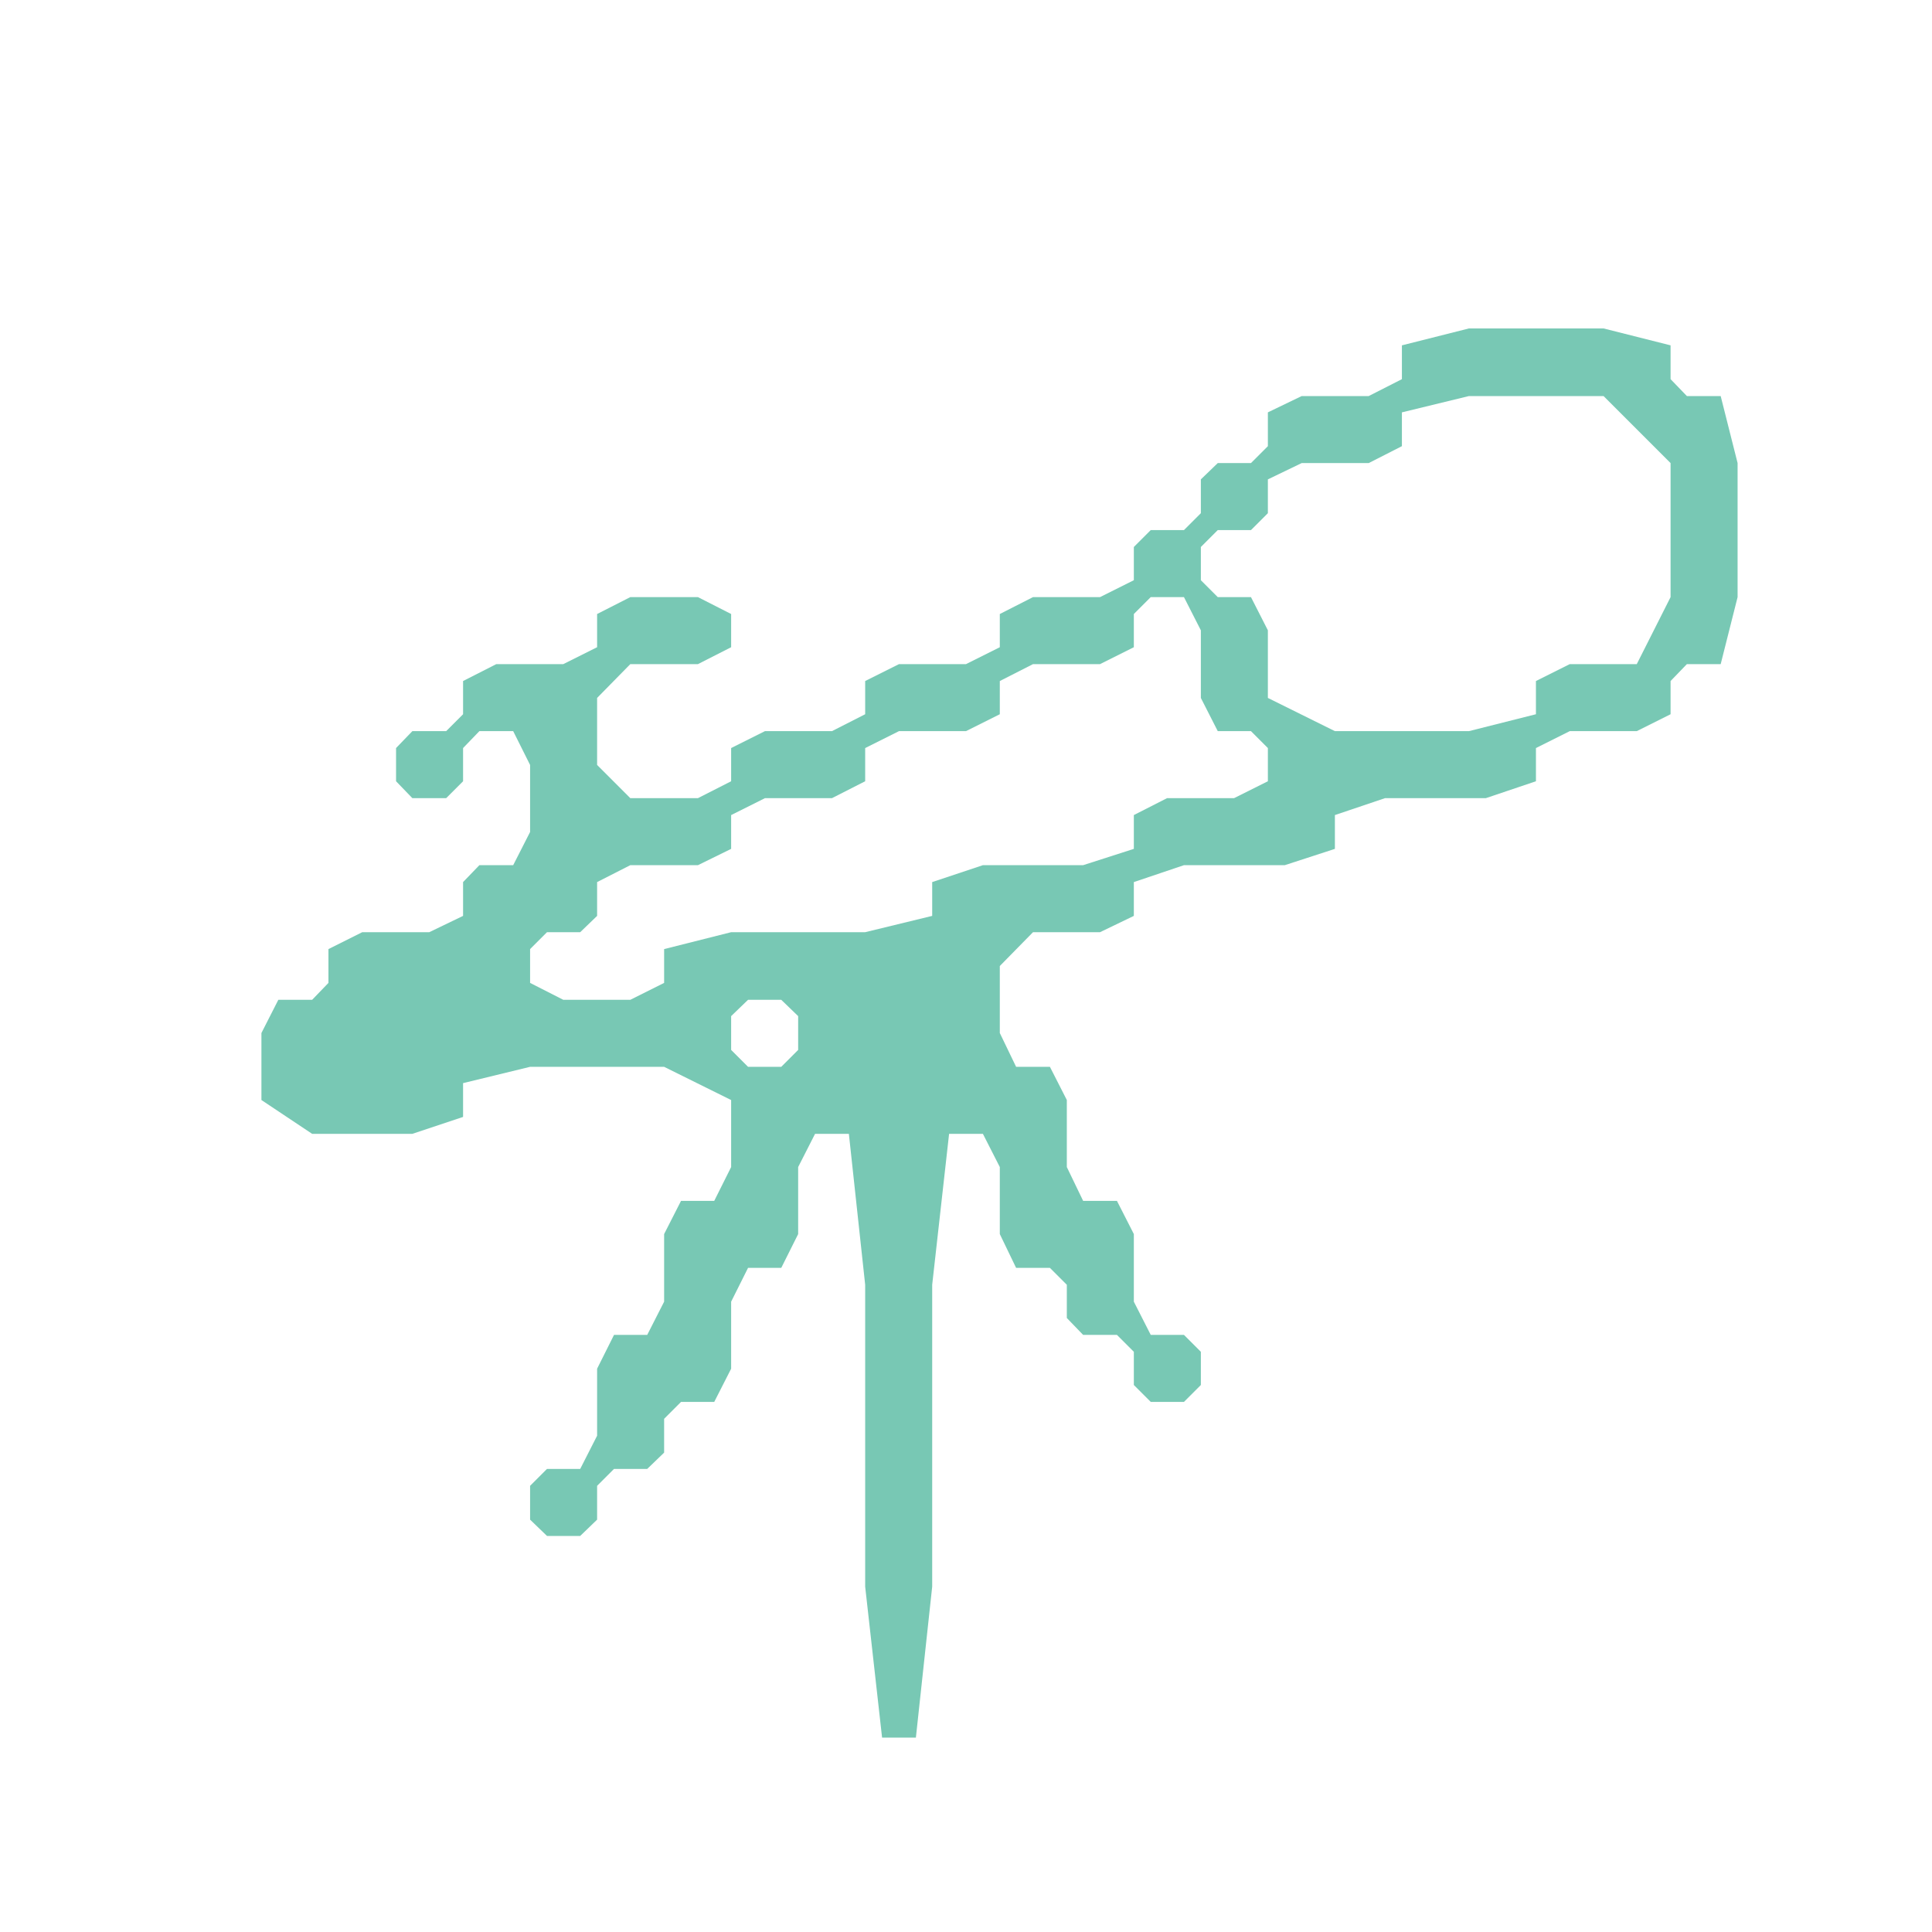
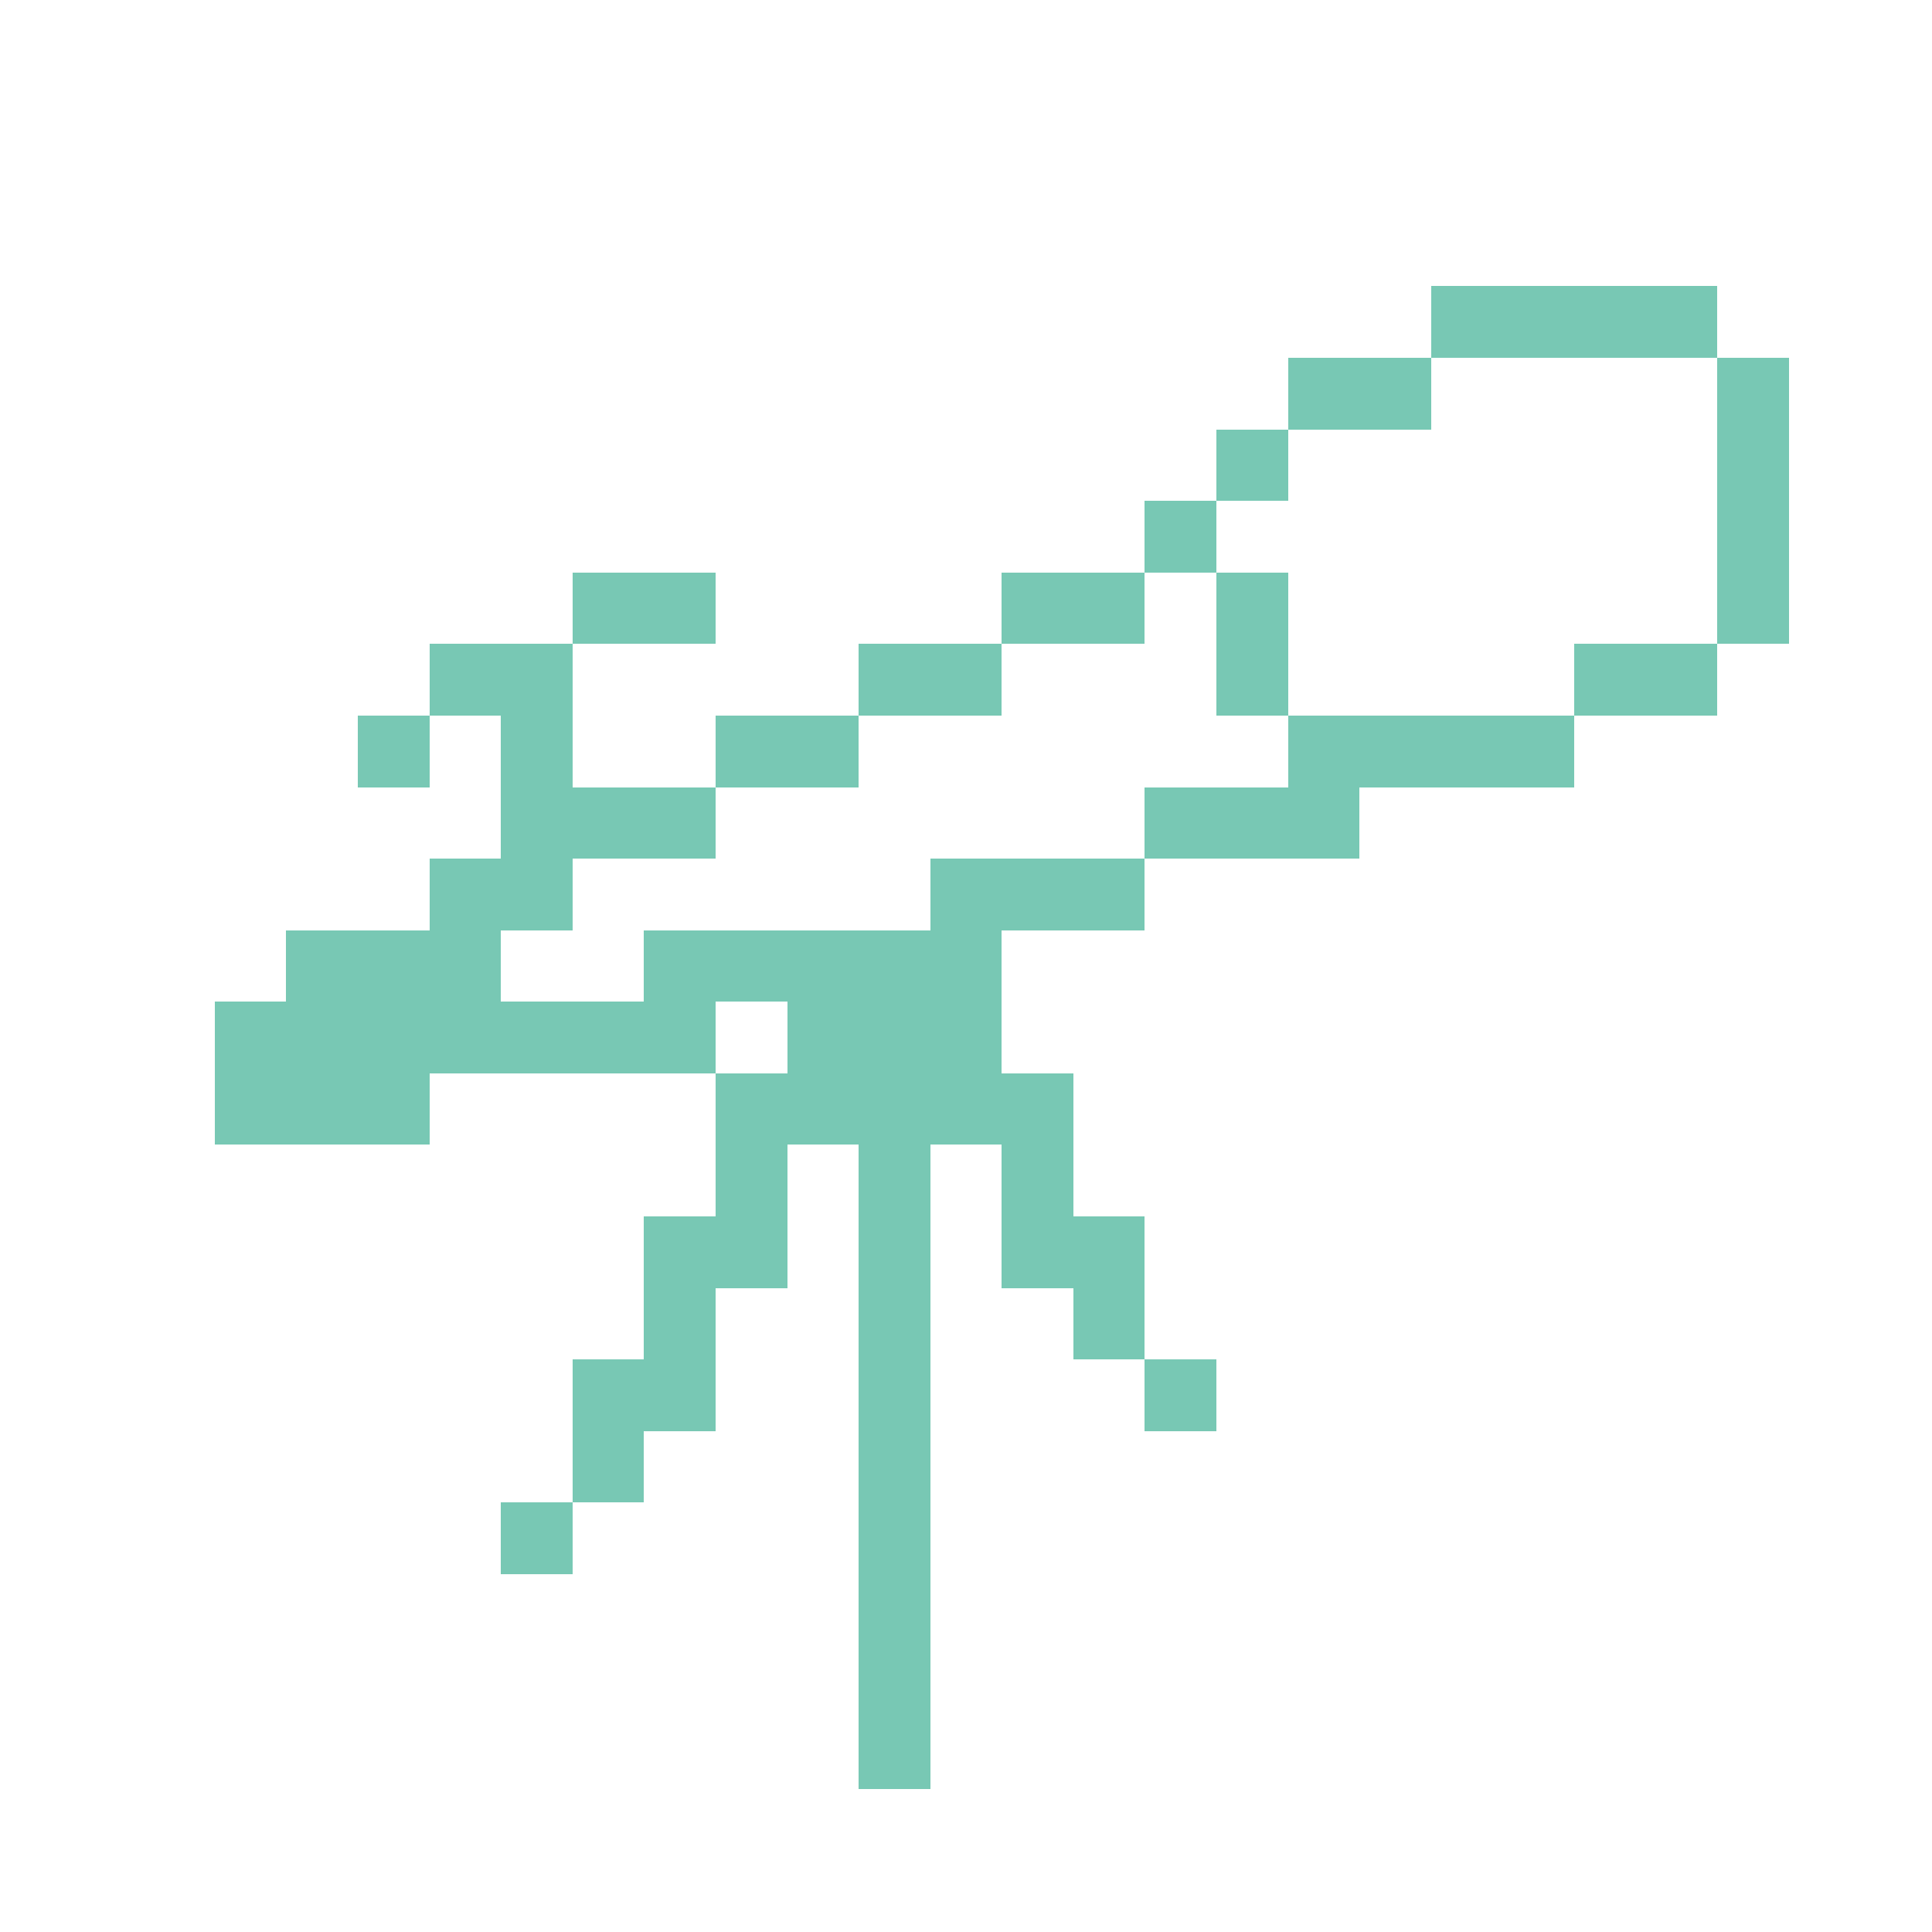
- <svg xmlns="http://www.w3.org/2000/svg" viewBox="0 0 32 32" width="32" height="32" fill="#78c8b4" fill-rule="evenodd" aria-hidden="true">
-   <path d="M27.67 5.72L27.67 6.28L27.94 6.56L28.5 6.56L28.78 7.67L28.78 9.89L28.5 11L27.94 11L27.67 11.28L27.67 11.83L27.11 12.11L26 12.11L25.44 12.39L25.44 12.94L24.61 13.22L22.94 13.22L22.11 13.5L22.11 14.06L21.28 14.33L19.61 14.33L18.78 14.61L18.78 15.17L18.22 15.44L17.11 15.44L16.56 16L16.56 17.11L16.83 17.67L17.39 17.67L17.67 18.22L17.67 19.33L17.94 19.89L18.5 19.89L18.78 20.44L18.78 21.56L19.06 22.11L19.61 22.11L19.89 22.39L19.89 22.94L19.61 23.22L19.06 23.22L18.78 22.94L18.78 22.39L18.5 22.11L17.94 22.11L17.67 21.83L17.67 21.28L17.39 21L16.83 21L16.56 20.44L16.56 19.33L16.28 18.78L15.72 18.78L15.44 21.28L15.44 26.28L15.17 28.78L14.61 28.78L14.33 26.28L14.33 21.28L14.06 18.78L13.5 18.78L13.22 19.33L13.22 20.44L12.94 21L12.39 21L12.11 21.56L12.11 22.67L11.83 23.22L11.28 23.22L11 23.5L11 24.06L10.72 24.33L10.17 24.33L9.89 24.61L9.89 25.17L9.61 25.44L9.06 25.44L8.78 25.17L8.78 24.61L9.06 24.33L9.61 24.33L9.89 23.78L9.89 22.67L10.17 22.11L10.72 22.11L11 21.56L11 20.44L11.28 19.89L11.83 19.89L12.11 19.33L12.11 18.22L11 17.67L8.78 17.67L7.67 17.94L7.67 18.5L6.83 18.78L5.17 18.78L4.33 18.22L4.33 17.11L4.61 16.56L5.17 16.56L5.44 16.28L5.44 15.72L6 15.44L7.11 15.44L7.67 15.17L7.67 14.61L7.94 14.33L8.5 14.33L8.78 13.78L8.78 12.67L8.5 12.11L7.94 12.11L7.67 12.39L7.67 12.94L7.39 13.22L6.83 13.22L6.56 12.94L6.56 12.39L6.83 12.11L7.39 12.11L7.67 11.83L7.67 11.28L8.22 11L9.33 11L9.89 10.72L9.89 10.17L10.44 9.89L11.56 9.89L12.11 10.17L12.11 10.72L11.56 11L10.44 11L9.89 11.56L9.89 12.67L10.44 13.22L11.56 13.22L12.11 12.94L12.11 12.39L12.67 12.11L13.78 12.11L14.33 11.83L14.33 11.28L14.89 11L16 11L16.56 10.72L16.56 10.17L17.11 9.89L18.22 9.89L18.78 9.61L18.78 9.06L19.06 8.78L19.61 8.78L19.89 8.5L19.89 7.94L20.17 7.67L20.72 7.67L21 7.39L21 6.83L21.56 6.56L22.67 6.56L23.22 6.28L23.22 5.72L24.33 5.44L26.56 5.44ZM26.56 6.56L24.33 6.56L23.22 6.83L23.22 7.39L22.67 7.67L21.56 7.67L21 7.94L21 8.5L20.72 8.78L20.17 8.78L19.89 9.06L19.89 9.61L20.17 9.89L20.72 9.89L21 10.44L21 11.56L22.11 12.11L24.33 12.11L25.44 11.83L25.44 11.28L26 11L27.11 11L27.67 9.89L27.67 7.67ZM13.22 17.39L13.22 16.83L12.94 16.56L12.39 16.56L12.11 16.83L12.11 17.39L12.39 17.67L12.94 17.67ZM20.72 12.11L20.17 12.11L19.89 11.56L19.89 10.44L19.61 9.89L19.06 9.89L18.78 10.17L18.78 10.72L18.22 11L17.11 11L16.56 11.28L16.56 11.83L16 12.11L14.89 12.11L14.33 12.39L14.33 12.94L13.78 13.22L12.67 13.22L12.11 13.5L12.11 14.06L11.56 14.33L10.44 14.33L9.89 14.61L9.89 15.17L9.61 15.44L9.06 15.44L8.78 15.72L8.78 16.28L9.33 16.56L10.44 16.56L11 16.28L11 15.72L12.11 15.44L14.33 15.44L15.44 15.17L15.44 14.61L16.28 14.33L17.94 14.33L18.78 14.06L18.78 13.5L19.33 13.22L20.44 13.22L21 12.94L21 12.39Z" />
+ <svg xmlns="http://www.w3.org/2000/svg" viewBox="0 0 27 27" width="32" height="32" fill="#78c8b4" fill-rule="evenodd" shape-rendering="crispEdges" aria-hidden="true">
+   <path d="M24 4L24 5L25 5L25 9L24 9L24 10L22 10L22 11L19 11L19 12L16 12L16 13L14 13L14 15L15 15L15 17L16 17L16 19L17 19L17 20L16 20L16 19L15 19L15 18L14 18L14 16L13 16L13 25L12 25L12 16L11 16L11 18L10 18L10 20L9 20L9 21L8 21L8 22L7 22L7 21L8 21L8 19L9 19L9 17L10 17L10 15L6 15L6 16L3 16L3 14L4 14L4 13L6 13L6 12L7 12L7 10L6 10L6 11L5 11L5 10L6 10L6 9L8 9L8 8L10 8L10 9L8 9L8 11L10 11L10 10L12 10L12 9L14 9L14 8L16 8L16 7L17 7L17 6L18 6L18 5L20 5L20 4ZM24 5L20 5L20 6L18 6L18 7L17 7L17 8L18 8L18 10L22 10L22 9L24 9ZM11 15L11 14L10 14L10 15ZM18 10L17 10L17 8L16 8L16 9L14 9L14 10L12 10L12 11L10 11L10 12L8 12L8 13L7 13L7 14L9 14L9 13L13 13L13 12L16 12L16 11L18 11Z" />
</svg>
